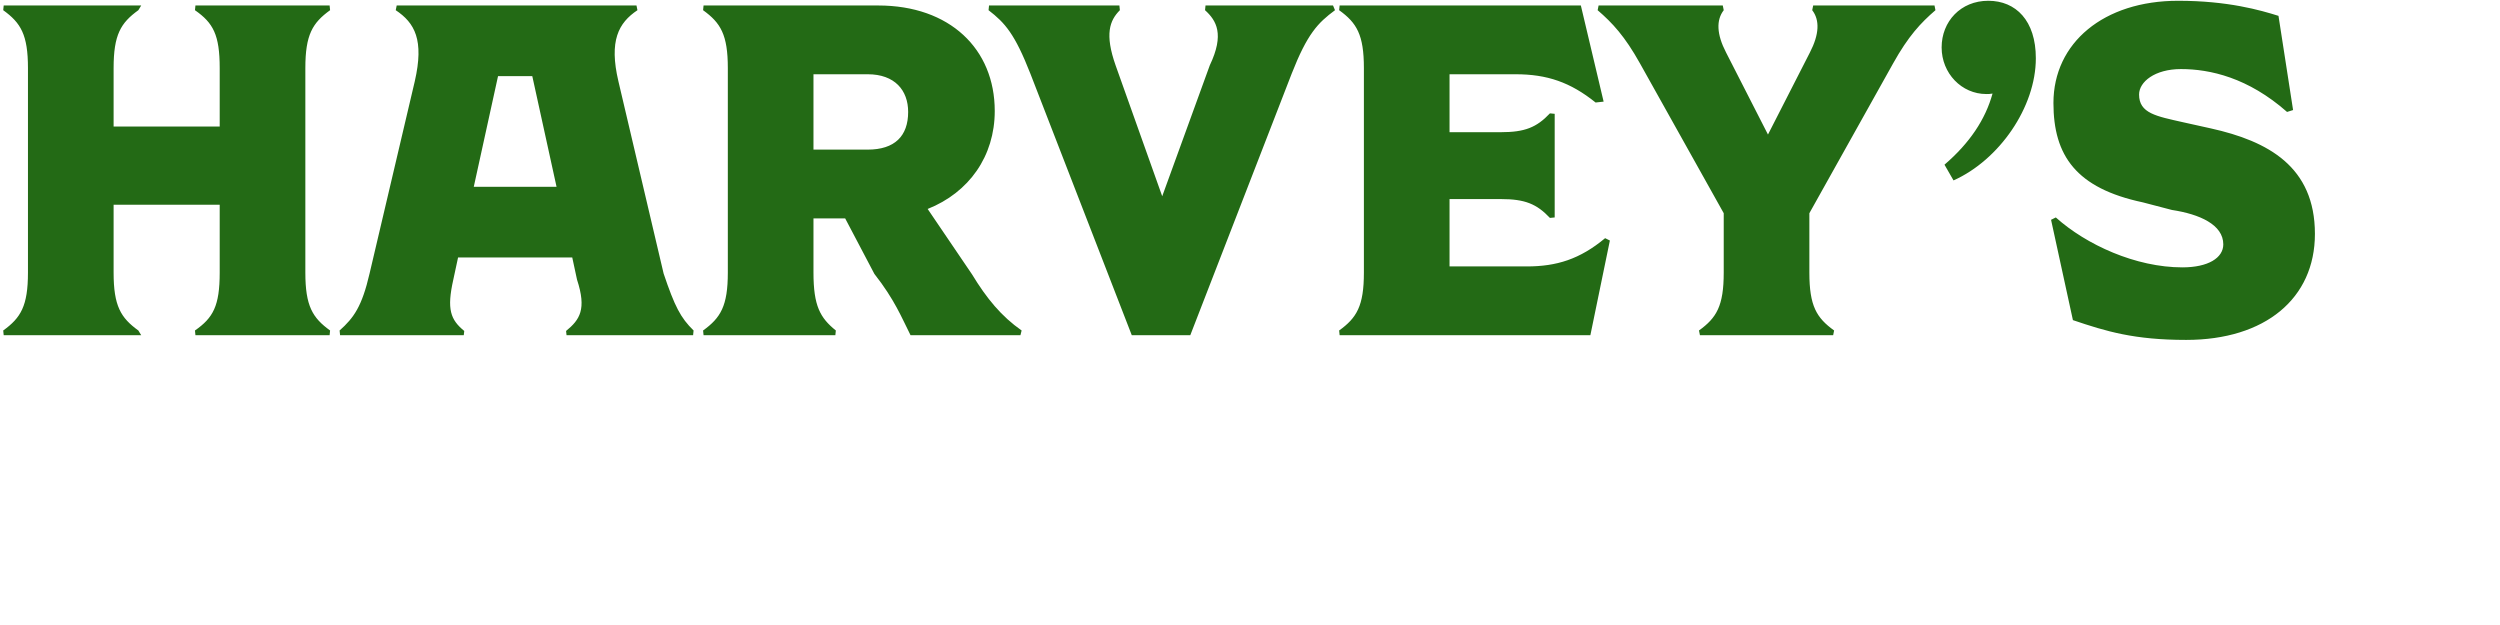
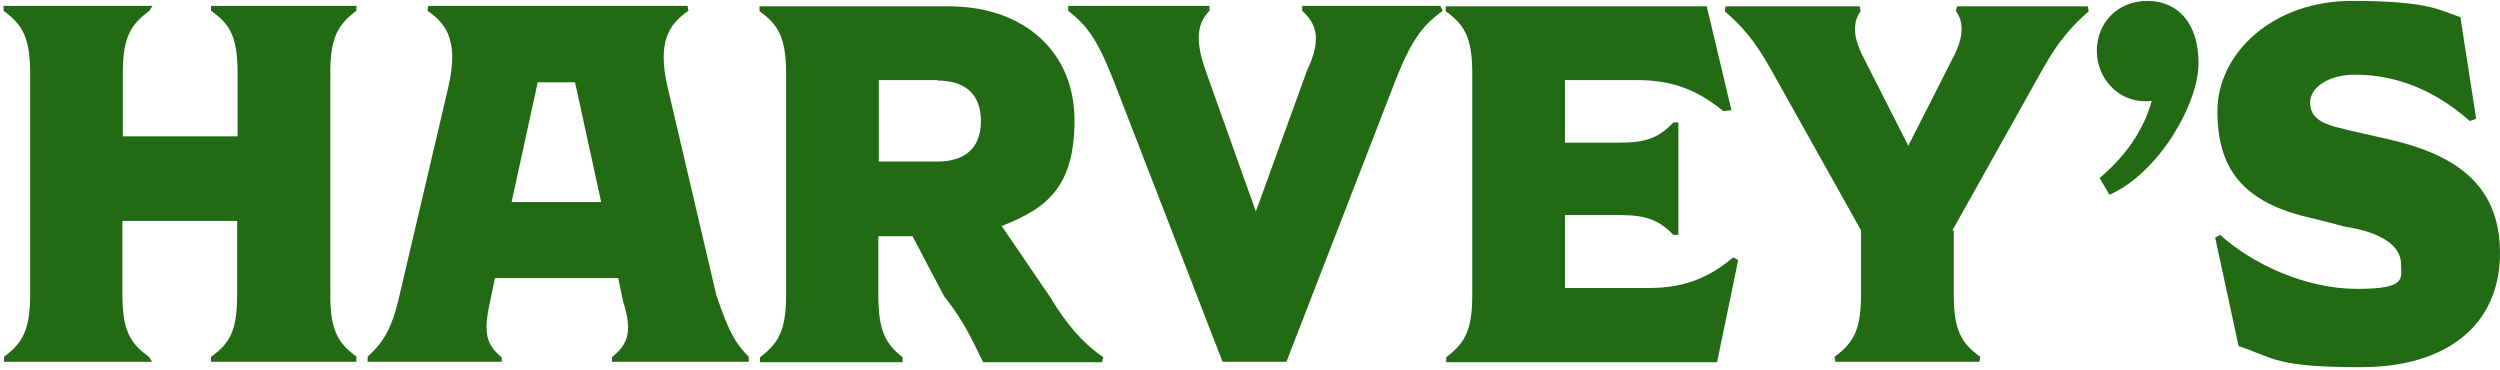
- <svg xmlns="http://www.w3.org/2000/svg" width="600" height="150">
-   <path fill-rule="evenodd" fill="rgb(35, 106, 21)" d="M523.428,16.578 C517.147,16.578 513.379,19.65 513.379,22.682 C513.379,27.204 517.490,27.882 523.998,29.352 L530.621,30.821 C544.324,33.874 555.58,39.978 555.58,56.143 C555.58,71.630 543.639,81.578 524.684,81.578 C512.237,81.578 505.500,79.543 497.50,76.830 L492.254,52.752 L493.396,52.186 C500.704,58.743 512.580,64.169 523.770,64.169 C529.936,64.169 533.590,61.908 533.590,58.65 C533.590,53.91 527.881,51.395 521.258,50.39 L514.292,48.569 C498.306,45.178 492.825,37.39 492.825,24.717 C492.825,10.248 504.929,0.187 522.742,0.187 C534.732,0.187 542.497,2.448 546.836,3.804 L550.34,26.413 L548.892,26.865 C539.528,18.613 530.393,16.578 523.428,16.578 ZM466.676,39.526 C472.728,34.326 476.497,28.674 478.209,22.456 C477.638,22.569 477.182,22.569 476.725,22.569 C470.787,22.569 465.991,17.595 465.991,11.378 C465.991,5.161 470.559,0.187 477.182,0.187 C483.805,0.187 488.601,4.935 488.601,13.978 C488.601,25.734 479.808,38.395 468.846,43.30 L466.676,39.526 ZM434.248,51.169 L434.248,65.412 C434.248,73.438 435.961,76.265 440.186,79.317 L439.958,80.447 L407.985,80.447 L407.757,79.317 C411.981,76.265 413.694,73.438 413.694,65.412 L413.694,51.169 L393.597,15.221 C389.943,8.665 386.974,5.500 383.434,2.448 L383.663,1.317 L413.466,1.317 L413.694,2.448 C411.867,4.822 411.981,8.213 414.265,12.621 L424.314,32.291 L434.363,12.621 C436.646,8.213 436.760,4.822 434.933,2.448 L435.162,1.317 L464.280,1.317 L464.508,2.448 C460.969,5.500 458.0,8.665 454.346,15.221 L434.248,51.169 ZM382.945,24.604 C376.893,19.743 371.298,17.821 363.761,17.821 L347.889,17.821 L347.889,31.726 L360.221,31.726 C365.931,31.726 368.785,30.595 371.983,27.204 L373.125,27.317 L373.125,52.186 L371.983,52.299 C368.785,48.908 365.931,47.778 360.221,47.778 L347.889,47.778 L347.889,63.943 L366.45,63.943 C373.581,63.943 379.177,62.21 385.229,57.160 L386.370,57.726 L381.689,80.447 L321.511,80.447 L321.397,79.317 C325.622,76.265 327.335,73.438 327.335,65.412 L327.335,16.352 C327.335,8.326 325.622,5.500 321.397,2.448 L321.511,1.317 L379.405,1.317 L384.87,24.39 L382.945,24.604 ZM285.669,80.447 L271.624,80.447 L247.302,17.708 C243.533,8.100 241.21,5.500 237.253,2.448 L237.367,1.317 L268.655,1.317 L268.769,2.448 C266.29,4.935 265.115,8.213 267.741,15.674 L278.932,47.100 L290.351,15.674 C293.91,8.213 291.949,4.935 289.209,2.448 L289.323,1.317 L319.926,1.317 L320.40,2.448 C316.272,5.500 313.759,8.100 309.991,17.708 L285.669,80.447 ZM222.638,50.152 L233.30,65.865 C236.798,71.630 240.338,75.925 245.19,79.317 L244.905,80.447 L218.528,80.447 C216.358,76.151 214.74,71.969 209.849,65.73 L202.84,52.413 L195.233,52.413 L195.233,65.412 C195.233,73.438 196.832,76.265 200.600,79.317 L200.486,80.447 L168.855,80.447 L168.741,79.317 C172.966,76.265 174.679,73.438 174.679,65.412 L174.679,16.352 C174.679,8.326 172.966,5.500 168.741,2.448 L168.855,1.317 L210.78,1.317 C227.92,1.317 238.739,11.717 238.739,26.639 C238.739,37.491 232.573,46.195 222.638,50.152 ZM208.251,17.821 L195.233,17.821 L195.233,35.908 L208.251,35.908 C214.74,35.908 217.957,32.65 217.957,26.865 C217.957,21.665 214.74,17.821 208.251,17.821 ZM135.971,80.447 L135.857,79.430 C139.168,76.717 140.82,74.230 138.483,67.108 L137.341,61.795 L109.936,61.795 L108.794,67.108 C107.195,74.230 108.109,76.717 111.420,79.430 L111.306,80.447 L81.617,80.447 L81.503,79.317 C84.929,76.265 86.870,73.552 88.697,65.639 L99.545,19.517 C101.828,9.569 99.545,5.500 94.977,2.448 L95.206,1.317 L152.757,1.317 L152.985,2.448 C148.418,5.500 146.134,9.795 148.418,19.517 L159.265,65.639 C161.93,73.552 163.34,76.265 166.459,79.317 L166.345,80.447 L135.971,80.447 ZM127.749,18.274 L119.528,18.274 L113.704,44.839 L133.573,44.839 L127.749,18.274 ZM79.221,79.317 L79.107,80.447 L46.905,80.447 L46.791,79.317 C51.16,76.265 52.729,73.438 52.729,65.412 L52.729,49.134 L27.265,49.134 L27.265,65.412 C27.265,73.438 28.978,76.265 33.203,79.317 L33.89,80.447 L0.887,80.447 L0.773,79.317 C4.998,76.265 6.711,73.438 6.711,65.412 L6.711,16.352 C6.711,8.326 4.998,5.500 0.773,2.448 L0.887,1.317 L33.89,1.317 L33.203,2.448 C28.978,5.500 27.265,8.326 27.265,16.352 L27.265,30.369 L52.729,30.369 L52.729,16.352 C52.729,8.326 51.16,5.500 46.791,2.448 L46.905,1.317 L79.107,1.317 L79.221,2.448 C74.996,5.500 73.283,8.326 73.283,16.352 L73.283,65.412 C73.283,73.438 74.996,76.265 79.221,79.317 Z" />
+ <svg xmlns="http://www.w3.org/2000/svg" version="1.1" viewBox="0 0 555.6 82.1">
+   <defs>
+     <style>
+       .cls-1 {
+         fill: #236a15;
+         fill-rule: evenodd;
+       }
+     </style>
+   </defs>
+   <g>
+     <g id="Layer_1">
+       <path class="cls-1" d="M523.4,16.6c-6.3,0-10,3.1-10,6.1,0,4.5,4.1,5.2,10.6,6.7l6.6,1.5c13.7,3.1,25,9.2,25,25.3s-11.9,25.4-30.9,25.4-19.2-2-27.2-4.7l-5.2-24.1,1.1-.6c7.3,6.6,19.2,12,30.4,12s9.8-2.3,9.8-5.5c0-4.7-5.7-7.3-12.3-8.3l-7-1.8c-16-3.4-21.5-11.2-21.5-23.9S504.9.2,522.7.2s19.8,2.3,24.1,3.6l3.5,22.6-1.4.5c-9.4-8.3-18.5-10.3-25.5-10.3ZM466.7,39.5c6.1-5.2,9.8-10.9,11.5-17.1-.6.1-1,.1-1.5.1-5.9,0-10.7-5-10.7-11.2S470.6.2,477.2.2s11.4,4.7,11.4,13.8-8.8,24.4-19.8,29.3l-2.2-3.8ZM434.2,51.2v14.2c0,8,1.7,10.9,5.9,13.9l-.2,1.1h-32l-.2-1.1c4.2-3.1,5.9-5.9,5.9-13.9v-14.2l-20.1-35.9c-3.7-6.6-6.6-9.7-10.2-12.8l.2-1.1h29.8l.2,1.1c-1.8,2.4-1.7,5.8.6,10.2l10,19.7,10-19.7c2.3-4.4,2.4-7.8.6-10.2l.2-1.1h29.1l.2,1.1c-3.5,3.1-6.5,6.2-10.2,12.8l-20.1,35.9ZM382.9,24.6c-6.1-4.9-11.6-6.8-19.2-6.8h-15.9v13.9h12.3c5.7,0,8.6-1.1,11.8-4.5h1.1v25h-1.1c-3.2-3.3-6.1-4.4-11.8-4.4h-12.3v16.2h18.6c7.1,0,12.7-1.7,18.8-6.8l1.1.6-4.7,22.7h-60.2v-1.1c4.1-3.1,5.8-5.9,5.8-13.9V16.4c0-8-1.7-10.9-5.9-13.9v-1.1h58l5.5,23.1-1.9.2ZM285.7,80.4h-14l-24.3-62.7c-3.8-9.6-6.1-12.2-10-15.3v-1.1h31.4v1.1c-2.4,2.5-3.5,5.8-.9,13.2l11.2,31.4,11.4-31.4c3.6-7.5,1.6-10.7-1.1-13.2v-1.1h30.7l.5,1.1c-4.1,3.1-6.6,5.7-10.4,15.3l-24.3,62.7ZM222.6,50.2l10.7,15.7c3.5,5.8,7,10.1,11.9,13.5l-.3,1.1h-26.4c-2.2-4.3-3.8-8.5-8.7-14.7l-7-13.3h-7.6v13c0,8,1.6,10.9,5.4,13.9v1.1h-31.7v-1.1c4.1-3.1,5.8-5.9,5.8-13.9V16.4c0-8-1.7-10.9-5.9-13.9v-1.1h42c17.1,0,28,10.4,28,25.3s-6.2,19.6-16.1,23.5ZM208.3,17.8h-13v18.1h13c6.5,0,9.7-3.3,9.7-9s-3.2-9-9.7-9ZM136,80.4v-1c3.2-2.7,4.8-5.2,2.5-12.3l-1.1-5.3h-27.4l-1.1,5.3c-1.6,7.1-.7,9.6,2.6,12.3v1h-29.8v-1.1c3.3-3.1,5.3-5.8,7.1-13.7l10.8-46.1c2.3-9.9,0-14-4.6-17.1l.2-1.1h57.6l.2,1.1c-4.6,3.1-6.9,7.3-4.6,17.1l10.8,46.1c2.7,7.9,4.1,10.6,7.2,13.7v1.1h-30.5ZM127.7,18.3h-8.2l-5.8,26.6h19.9l-5.8-26.6ZM79.2,79.3v1.1h-32.3v-1.1c4.3-3.1,5.8-5.9,5.8-13.9v-16.3h-25.5v16.3c0,8,1.7,10.9,5.9,13.9l.7,1.1H.9v-1.1c4.1-3.1,5.8-5.9,5.8-13.9V16.4C6.7,8.3,5,5.5.8,2.4v-1.1h33.1l-.7,1.1c-4.2,3.1-5.9,5.9-5.9,13.9v14h25.5v-14c0-8-1.6-10.9-5.9-13.9v-1.1h32.3v1.1c-4.1,3.1-5.8,5.9-5.8,13.9v49.1c0,8,1.7,10.9,5.9,13.9Z" />
+     </g>
+   </g>
</svg>
